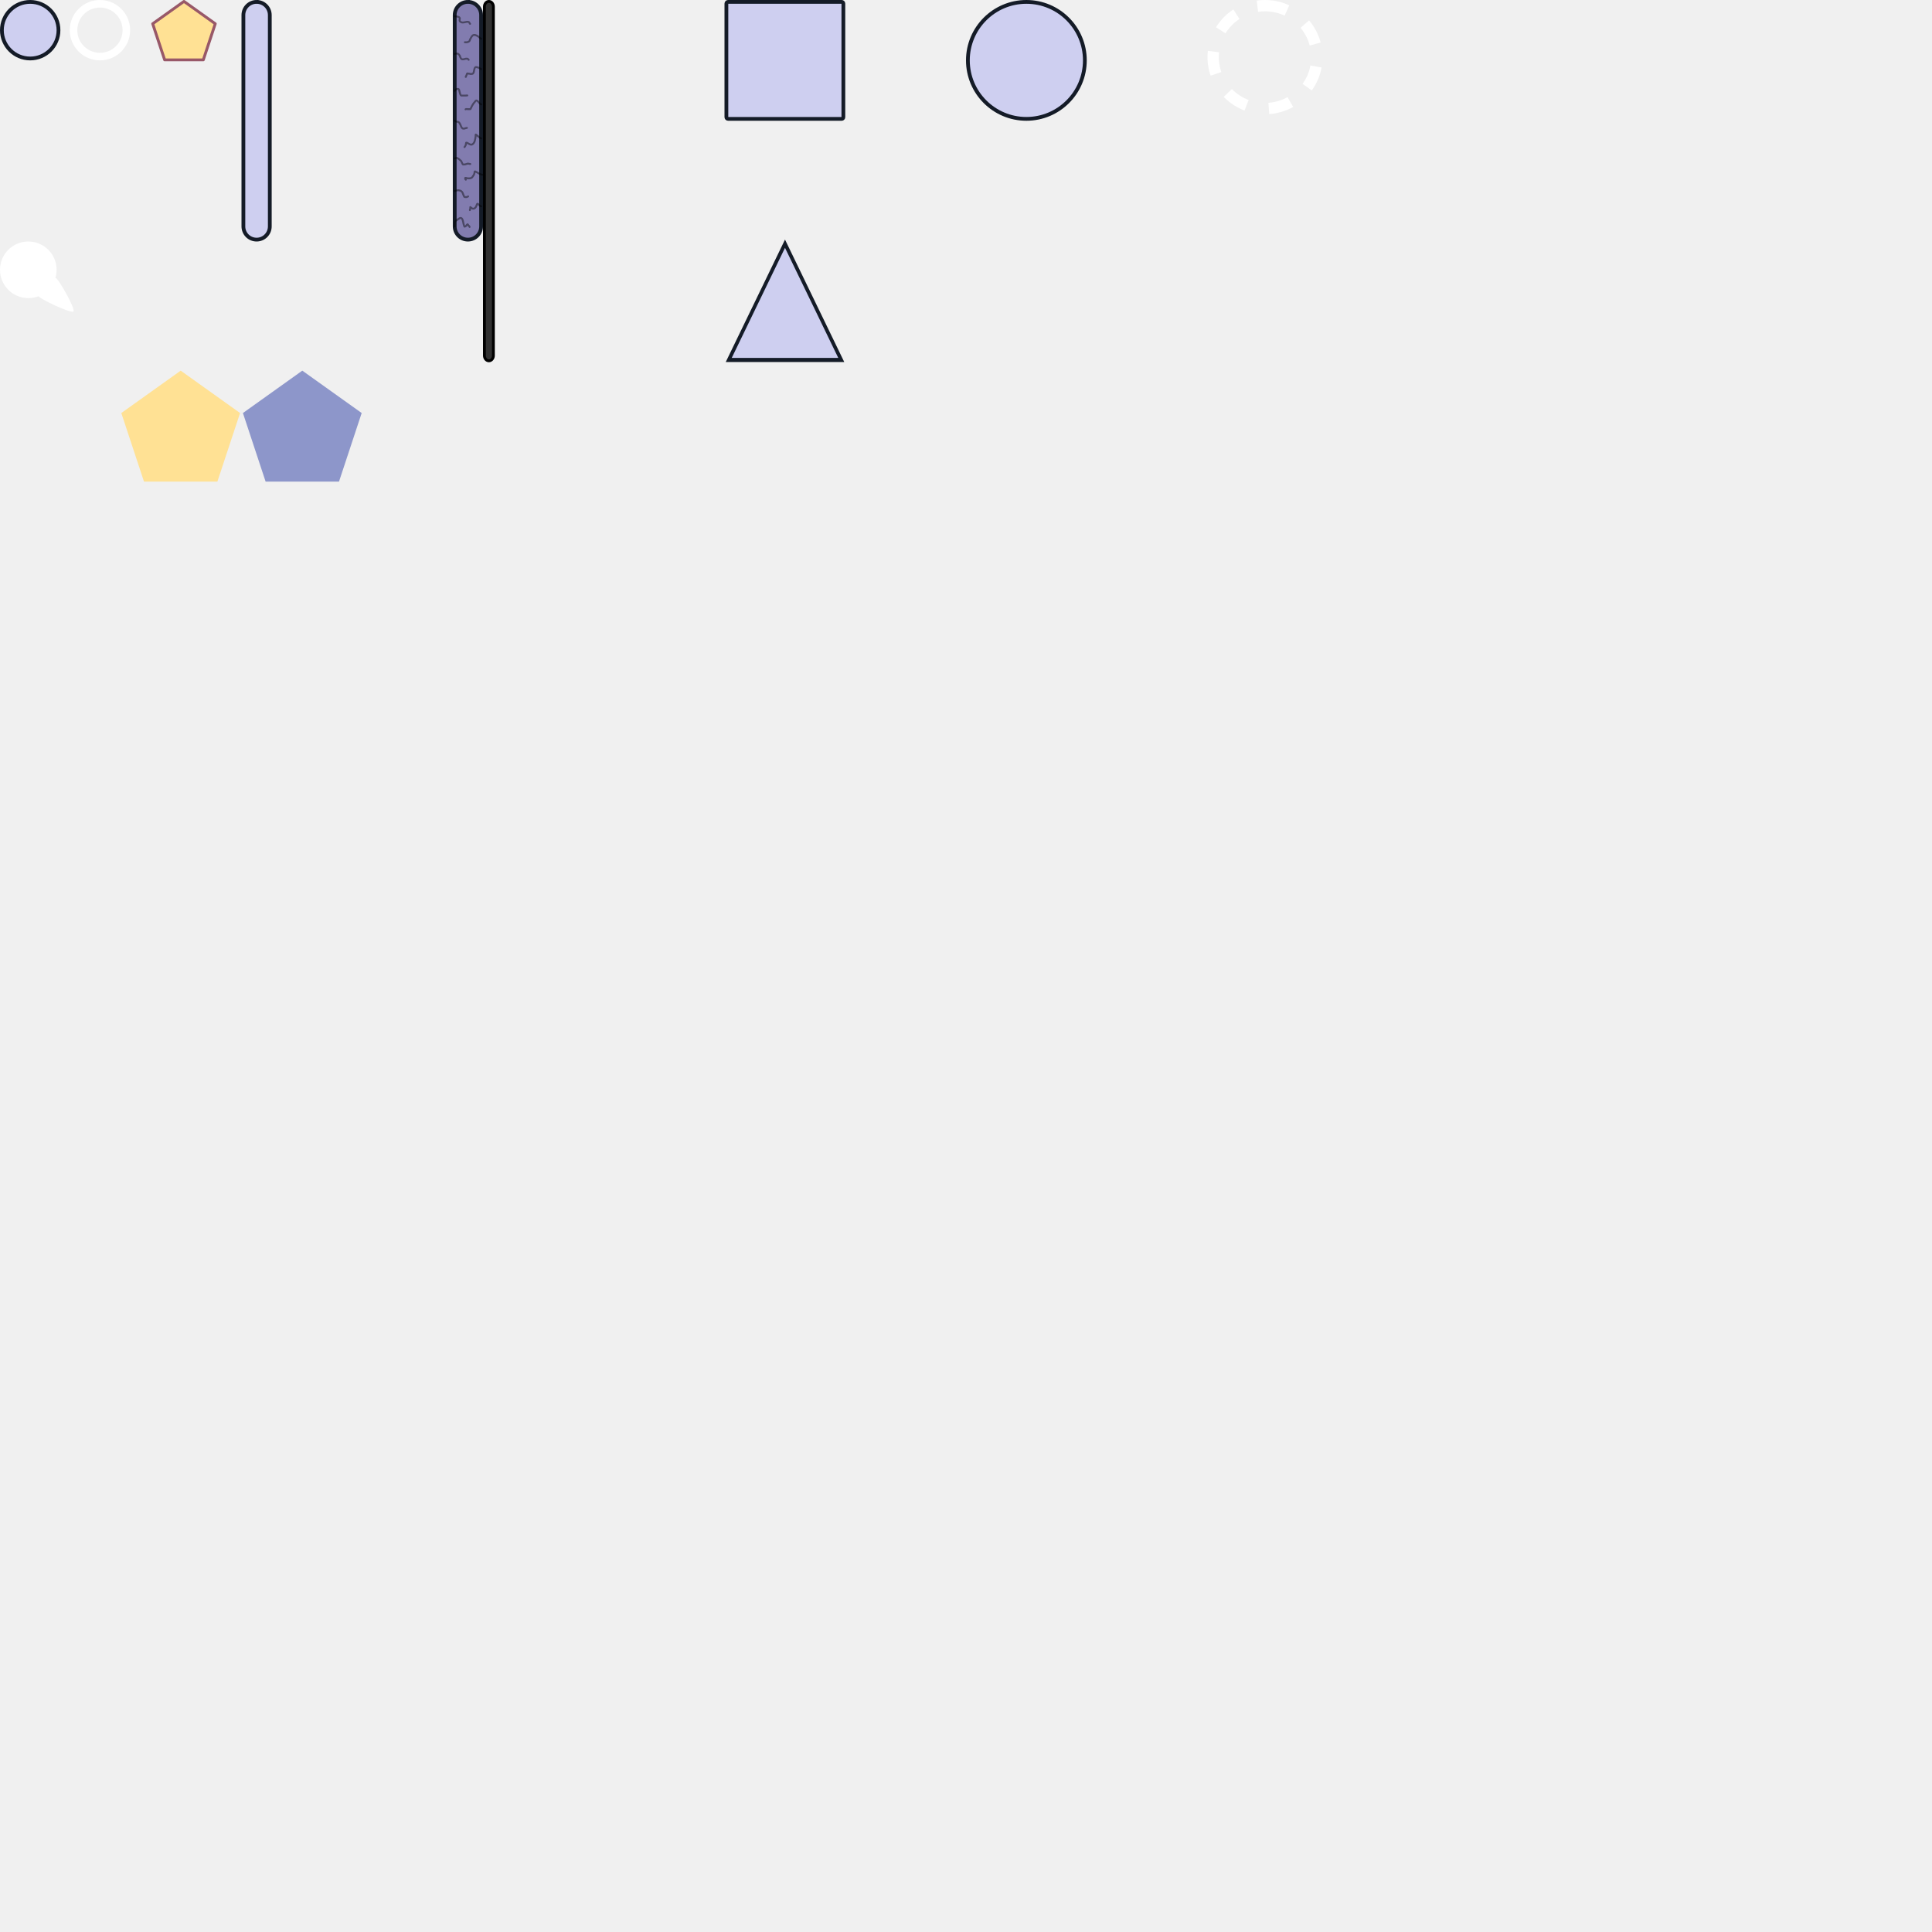
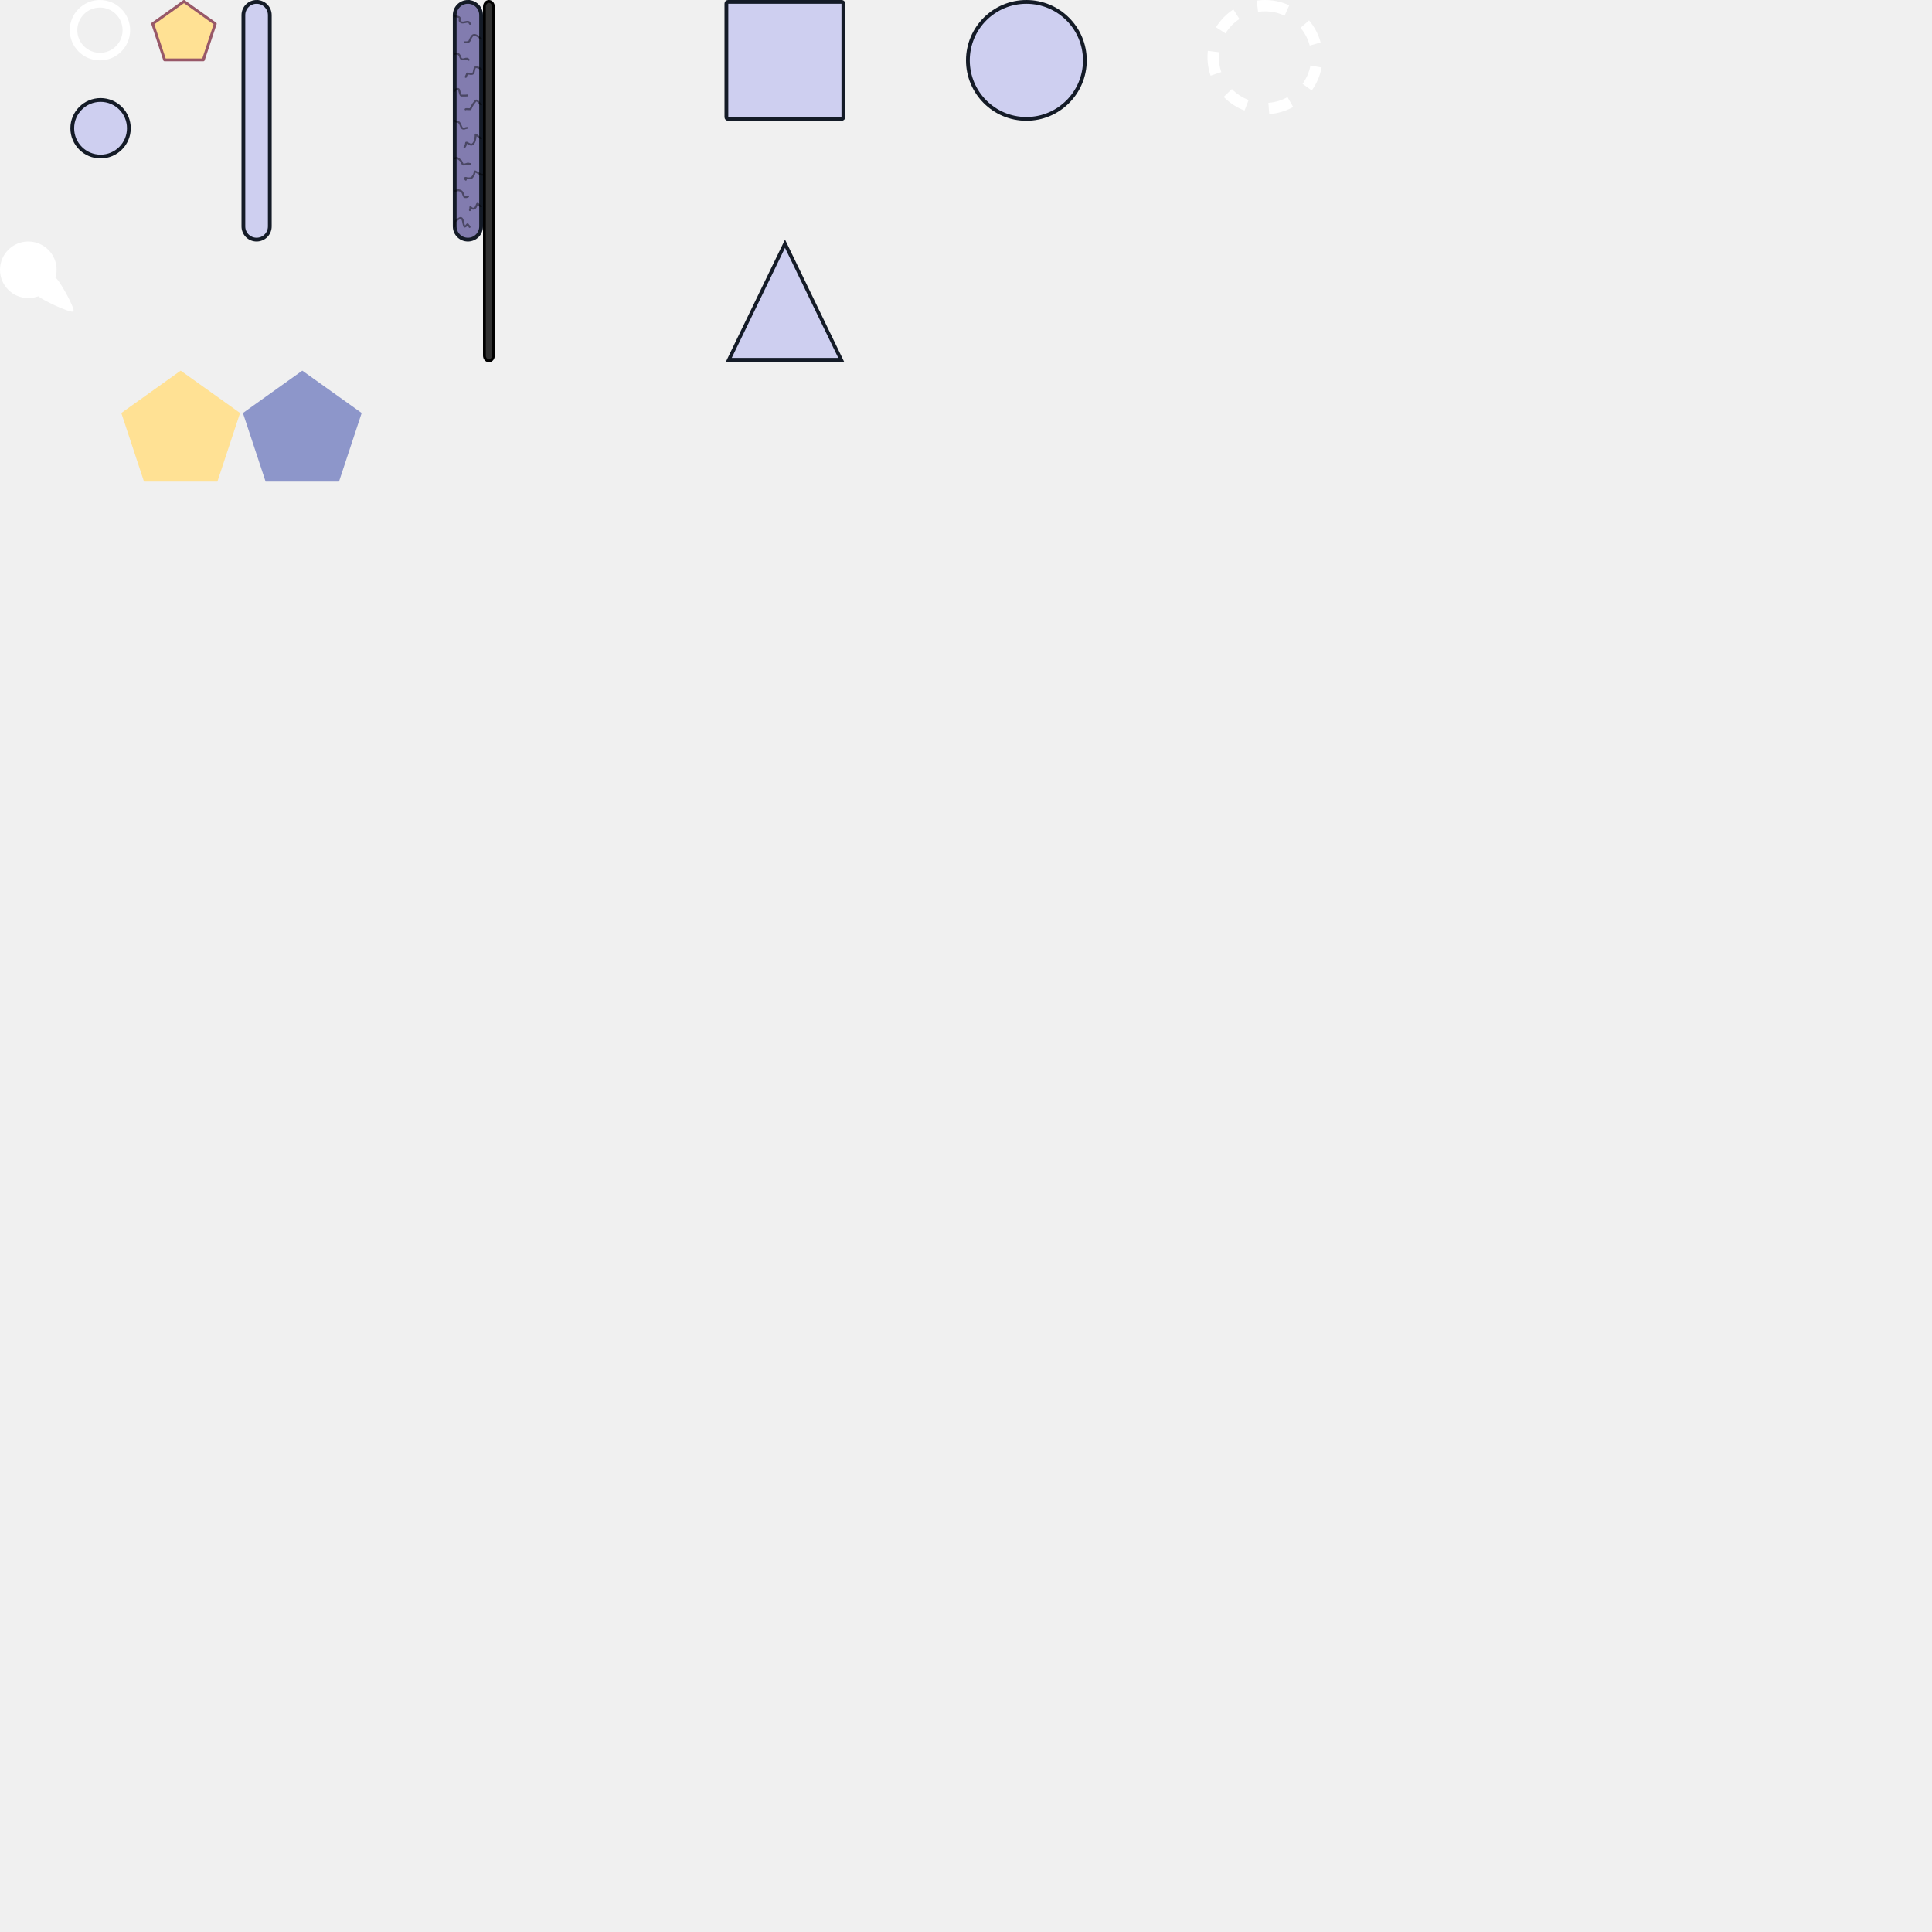
<svg xmlns="http://www.w3.org/2000/svg" width="1024" height="1024" viewBox="0 0 270.933 270.933" version="1.1" id="svg1">
  <defs id="defs1" />
  <g id="layer1">
-     <rect style="fill:#cecff0;fill-opacity:1;stroke:#141b27;stroke-width:0.529;stroke-dasharray:none;stroke-opacity:1" id="rect2" width="7.937" height="7.937" x="0.265" y="0.265" ry="3.968" />
+     <rect style="fill:#cecff0;fill-opacity:1;stroke:#141b27;stroke-width:0.529;stroke-dasharray:none;stroke-opacity:1" id="rect2" width="7.937" height="7.937" x="10.134" y="14.016" ry="3.968" rx="3.968" />
    <path id="rect3" style="fill:#cecff0;stroke:#141b27;stroke-width:0.529;fill-opacity:1;stroke-opacity:1" d="m 35.983,0.265 c 1.026,0 1.852,0.826 1.852,1.852 v 29.634 c 0,1.026 -0.826,1.852 -1.852,1.852 -1.026,0 -1.852,-0.826 -1.852,-1.852 V 2.116 c 0,-1.026 0.826,-1.852 1.852,-1.852 z" />
    <g id="g16">
      <path id="path3" style="fill:#827caf;stroke:#141b27;stroke-width:0.529;fill-opacity:1;stroke-opacity:1" d="m 65.617,0.265 c 1.026,0 1.852,0.826 1.852,1.852 v 29.634 c 0,1.026 -0.826,1.852 -1.852,1.852 -1.026,0 -1.852,-0.826 -1.852,-1.852 V 2.116 c 0,-1.026 0.826,-1.852 1.852,-1.852 z" />
      <path id="path16" style="fill:none;fill-opacity:1;stroke:#000000;stroke-width:0.265;stroke-dasharray:none;stroke-opacity:0.426;paint-order:markers fill stroke;stroke-linejoin:round;stroke-linecap:round" d="m 63.765,31.75 c 0.037,-0.715 -0.119,-0.616 0.523,-1.044 0.105,-0.07 0.226,-0.156 0.351,-0.14 0.269,0.034 0.337,0.723 0.351,0.772 0.042,0.15 0.079,0.302 0.14,0.444 0.003,0.007 0.016,0.001 0.023,0 0.199,-0.033 0.191,-0.121 0.327,-0.257 0.028,-0.028 0.058,-0.086 0.094,-0.07 0.061,0.027 0.074,0.112 0.117,0.164 0.056,0.068 0.164,0.116 0.164,0.21 m 1.614,-2.898 c -0.22,-0.019 -0.292,-0.275 -0.48,-0.356 -0.024,-0.01 -0.058,0.004 -0.074,0.025 -0.035,0.045 -0.043,0.105 -0.066,0.157 -0.079,0.178 -0.112,0.324 -0.273,0.438 -0.186,0.133 -0.336,0.069 -0.496,-0.058 -0.042,-0.033 -0.072,-0.089 -0.124,-0.099 -0.005,-0.001 0,0.011 0,0.017 0,0.058 0.008,0.116 0,0.174 -0.004,0.026 -0.017,0.049 -0.025,0.074 -0.019,0.062 -0.033,0.105 -0.033,0.165 m -2.133,-2.679 c 0.123,-0.002 0.228,-0.082 0.347,-0.099 0.285,-0.042 0.593,0.049 0.744,0.314 0.053,0.092 0.075,0.199 0.116,0.298 0.025,0.062 0.056,0.121 0.083,0.182 0.017,0.038 0.026,0.081 0.05,0.116 0.034,0.051 0.054,0.026 0.099,0.033 0.153,0.026 0.222,0.021 0.364,-0.05 0.086,-0.043 0.018,0.015 0.083,-0.05 m 2.084,-3.026 c -0.385,0.01 -0.661,-0.266 -0.992,-0.413 -0.053,-0.023 -0.117,-0.082 -0.165,-0.05 -0.051,0.034 -0.019,0.122 -0.033,0.182 -0.019,0.078 -0.034,0.158 -0.066,0.232 -0.034,0.077 -0.088,0.144 -0.132,0.215 -0.103,0.164 -0.136,0.238 -0.314,0.298 -0.033,0.011 -0.065,0.027 -0.099,0.033 -0.076,0.013 -0.327,0.012 -0.397,0 -0.091,-0.015 -0.197,-0.083 -0.298,-0.05 -0.021,0.007 0,0.044 0,0.066 0,0.095 1.56e-4,0.12 0.083,0.182 m -1.554,-2.993 c 0.049,-0.012 0.294,-0.091 0.363,-0.05 0.192,0.114 0.375,0.251 0.529,0.413 0.065,0.069 0.189,0.462 0.265,0.496 0.03,0.013 0.066,0 0.099,0 0.205,0 0.093,0.008 0.43,-0.083 0.034,-0.009 0.065,-0.027 0.099,-0.033 0.158,-0.026 0.256,0.05 0.397,0.05 m 1.521,-3.592 c -0.043,-0.019 -0.09,-0.032 -0.129,-0.058 -0.091,-0.063 -0.17,-0.142 -0.257,-0.21 -0.1,-0.079 -0.2,-0.159 -0.304,-0.234 -0.021,-0.015 -0.061,-0.06 -0.07,-0.035 -0.03,0.081 5.29e-4,0.172 -0.012,0.257 -0.052,0.365 -0.102,0.916 -0.479,1.123 -0.22,0.12 -0.516,-0.132 -0.713,-0.222 -0.011,-0.005 -0.125,-0.05 -0.14,-0.035 -0.008,0.008 0.002,0.024 0,0.035 -0.006,0.039 -0.016,0.078 -0.023,0.117 -0.016,0.078 -0.018,0.16 -0.047,0.234 -0.03,0.076 -0.083,0.142 -0.129,0.21 -0.025,0.038 -0.055,0.035 -0.023,0.035 m -1.377,-3.693 c 0.077,0.042 0.154,0.085 0.231,0.127 0.09,0.012 0.186,-0.002 0.269,0.035 0.073,0.033 0.127,0.1 0.175,0.164 0.166,0.219 0.187,0.581 0.421,0.748 0.062,0.045 0.247,0.029 0.316,0.012 0.029,-0.007 0.054,-0.024 0.082,-0.035 0.023,-0.009 0.046,-0.018 0.07,-0.023 0.03,-0.007 0.105,6.9e-5 0.129,-0.012 0.008,-0.004 0.008,-0.016 0.012,-0.023 m 1.999,-3.286 c -0.268,-0.103 -0.357,-0.433 -0.62,-0.538 -0.129,-0.052 -0.209,0.119 -0.269,0.187 -0.183,0.208 -0.24,0.286 -0.386,0.55 -0.453,0.94 -0.002,0.05 -0.21,0.398 -0.022,0.037 0.004,0.045 -0.047,0.07 -0.01,0.005 -0.023,0 -0.035,0 -0.031,0 -0.062,0 -0.094,0 -0.062,0 -0.125,0.004 -0.187,0 -0.058,-0.004 -0.228,-0.029 -0.281,-0.012 -0.022,0.007 -0.039,0.023 -0.058,0.035 m -1.517,-2.584 c 0.045,-0.071 0.089,-0.151 0.161,-0.199 0.106,-0.071 0.292,-0.14 0.409,-0.023 0.058,0.058 0.059,0.155 0.082,0.234 0.035,0.12 0.057,0.243 0.094,0.362 0.009,0.028 0.079,0.239 0.14,0.269 0.042,0.021 0.093,0.01 0.14,0.012 0.175,0.005 0.351,0.005 0.526,0 0.039,-0.001 0.078,-0.009 0.117,-0.012 0.023,-0.002 0.047,0 0.07,0 0.008,0 0.018,0.005 0.023,0 0.004,-0.004 -0.008,-0.008 -0.012,-0.012 m 1.953,-3.683 c -0.184,-0.124 -0.36,-0.224 -0.585,-0.269 -0.069,-0.014 -0.149,-0.034 -0.21,0 -0.233,0.129 -0.136,0.674 -0.351,0.889 -0.06,0.06 -0.291,0.065 -0.351,0.058 -0.048,-0.005 -0.093,-0.027 -0.14,-0.035 -0.046,-0.008 -0.094,-0.005 -0.14,-0.012 -0.017,-0.002 -0.17,-0.055 -0.199,-0.012 -0.011,0.017 -0.006,0.039 -0.012,0.058 -0.01,0.036 -0.021,0.071 -0.035,0.105 -0.03,0.071 -0.063,0.14 -0.094,0.21 -0.021,0.05 -0.069,0.105 -0.035,0.105 M 63.765,7.577 c 0.129,-0.09 0.047,-0.05 0.301,-0.058 0.039,-0.001 0.081,-0.016 0.117,0 0.122,0.054 0.244,0.188 0.304,0.304 0.026,0.05 0.026,0.111 0.047,0.164 0.039,0.098 0.114,0.276 0.234,0.316 0.187,0.062 0.384,-0.038 0.561,-0.07 0.038,-0.007 0.078,0 0.117,0 0.028,0 0.114,-0.004 0.14,0.012 0.044,0.025 0.103,0.103 0.14,0.14 m 1.742,-2.943 c -0.152,-0.152 0.091,0.081 -0.149,-0.099 -0.037,-0.028 -0.066,-0.066 -0.099,-0.099 -0.039,-0.033 -0.075,-0.069 -0.116,-0.099 -0.198,-0.149 -0.591,-0.37 -0.827,-0.165 -0.116,0.101 -0.284,0.388 -0.347,0.529 -0.056,0.124 -0.03,0.144 -0.099,0.248 -0.015,0.023 -0.094,0.09 -0.116,0.099 -0.015,0.007 -0.034,-0.005 -0.05,0 -0.035,0.012 -0.064,0.038 -0.099,0.05 -0.116,0.039 -0.259,0.017 -0.38,0.017 M 63.765,2.29 c 0.178,-0.009 0.339,0.014 0.504,0.074 0.039,0.014 0.08,0.028 0.116,0.05 0.023,0.014 0.042,0.036 0.058,0.058 0.017,0.023 0.034,0.047 0.041,0.074 0.016,0.063 -0.012,0.139 -0.025,0.198 -0.016,0.077 -0.016,0.154 0.025,0.223 0.019,0.032 0.053,0.052 0.083,0.074 0.03,0.023 0.058,0.049 0.091,0.066 0.205,0.107 0.482,0.015 0.695,-0.025 0.098,-0.018 0.134,-0.036 0.232,-0.025 0.059,0.007 0.119,0.012 0.174,0.033 0.034,0.013 0.099,0.162 0.116,0.198 0.011,0.024 0.004,0.029 0.025,0.05 0.006,0.006 0.017,0 0.025,0" />
    </g>
    <rect style="fill:#313131;fill-opacity:1;stroke:#000000;stroke-width:0.397;stroke-linecap:round;stroke-linejoin:round;stroke-dasharray:none;stroke-opacity:1;paint-order:markers fill stroke" id="rect17" width="1.258" height="50.403" x="67.932" y="0.198" ry="0.736" rx="0.629" />
    <rect style="fill:#ffffff;fill-opacity:1;stroke:none;stroke-width:0.529;stroke-dasharray:none;stroke-opacity:1" id="rect18" width="7.937" height="7.937" x="0" y="33.867" ry="3.968" />
    <path id="path18" style="fill:#ffffff;fill-opacity:1;stroke-width:0.397;stroke-linecap:round;stroke-linejoin:round;paint-order:markers fill stroke" d="M 10.295,43.678 C 9.97,44.003 5.422,41.872 5.303,41.428 5.184,40.985 7.335,38.834 7.779,38.953 c 0.444,0.119 2.841,4.401 2.516,4.725 z" />
    <path style="fill:#ffe194;fill-opacity:1;stroke:none;stroke-width:0.424;stroke-linecap:round;stroke-linejoin:round;stroke-dasharray:none;stroke-opacity:1;paint-order:markers fill stroke" id="path34" d="m 67.733,58.473 8.807,6.399 -3.364,10.353 -10.886,0 -3.364,-10.353 z" transform="matrix(0.9454853,0,0,0.9288136,-38.70146,-2.333501)" />
    <path style="fill:#5b69b6;fill-opacity:0.663;stroke:none;stroke-width:0.424;stroke-linecap:round;stroke-linejoin:round;stroke-dasharray:none;stroke-opacity:1;paint-order:markers fill stroke" id="path35" d="m 67.733,58.473 8.807,6.399 -3.364,10.353 -10.886,0 -3.364,-10.353 z" transform="matrix(0.9454853,0,0,0.9288136,-21.64694,-2.333501)" />
    <rect style="fill:none;fill-opacity:1;stroke:#ffffff;stroke-width:1.058;stroke-dasharray:none;stroke-opacity:1" id="rect35" width="7.408" height="7.408" x="10.311" y="0.529" ry="3.704" />
    <rect style="font-variation-settings:normal;opacity:1;vector-effect:none;fill:#cecff0;fill-opacity:1;stroke:#141b27;stroke-width:0.529;stroke-linecap:butt;stroke-linejoin:miter;stroke-miterlimit:4;stroke-dasharray:none;stroke-dashoffset:0;stroke-opacity:1;-inkscape-stroke:none;paint-order:markers fill stroke;stop-color:#000000;stop-opacity:1" id="rect36" width="16.404" height="16.404" x="101.865" y="0.265" rx="0.232" ry="0.237" />
    <rect style="font-variation-settings:normal;opacity:1;vector-effect:none;fill:#cecff0;fill-opacity:1;stroke:#141b27;stroke-width:0.529;stroke-linecap:butt;stroke-linejoin:miter;stroke-miterlimit:4;stroke-dasharray:none;stroke-dashoffset:0;stroke-opacity:1;-inkscape-stroke:none;paint-order:markers fill stroke;stop-color:#000000;stop-opacity:1" id="rect37" width="16.404" height="16.404" x="135.731" y="0.265" rx="8.202" ry="8.202" />
    <path style="font-variation-settings:normal;opacity:1;vector-effect:none;fill:#cecff0;fill-opacity:1;stroke:#141b27;stroke-width:0.909;stroke-linecap:butt;stroke-linejoin:miter;stroke-miterlimit:4;stroke-dasharray:none;stroke-dashoffset:0;stroke-opacity:1;-inkscape-stroke:none;paint-order:markers fill stroke" id="path38" d="m 120.132,51.108 -29.602,0 14.801,-25.636 z" transform="matrix(0.533197,0,0,0.6360887,53.9227,17.97348)" />
    <rect style="font-variation-settings:normal;opacity:1;fill:none;fill-opacity:1;stroke:#ffffff;stroke-width:1.587;stroke-linecap:butt;stroke-linejoin:miter;stroke-miterlimit:4;stroke-dasharray:3.175, 3.175;stroke-dashoffset:0;stroke-opacity:1;paint-order:markers fill stroke" id="rect39" width="14.545" height="14.434" x="170.127" y="0.794" rx="7.274" ry="7.217" />
    <path style="fill:#ffe194;fill-opacity:1;stroke:#985868;stroke-width:0.804;stroke-linecap:round;stroke-linejoin:round;stroke-dasharray:none;stroke-opacity:1;paint-order:markers fill stroke" id="path39" d="m 67.733,58.473 8.807,6.399 -3.364,10.353 -10.886,0 -3.364,-10.353 z" transform="matrix(0.4981761,0,0,0.4893918,-7.942984,-28.41949)" />
  </g>
</svg>
